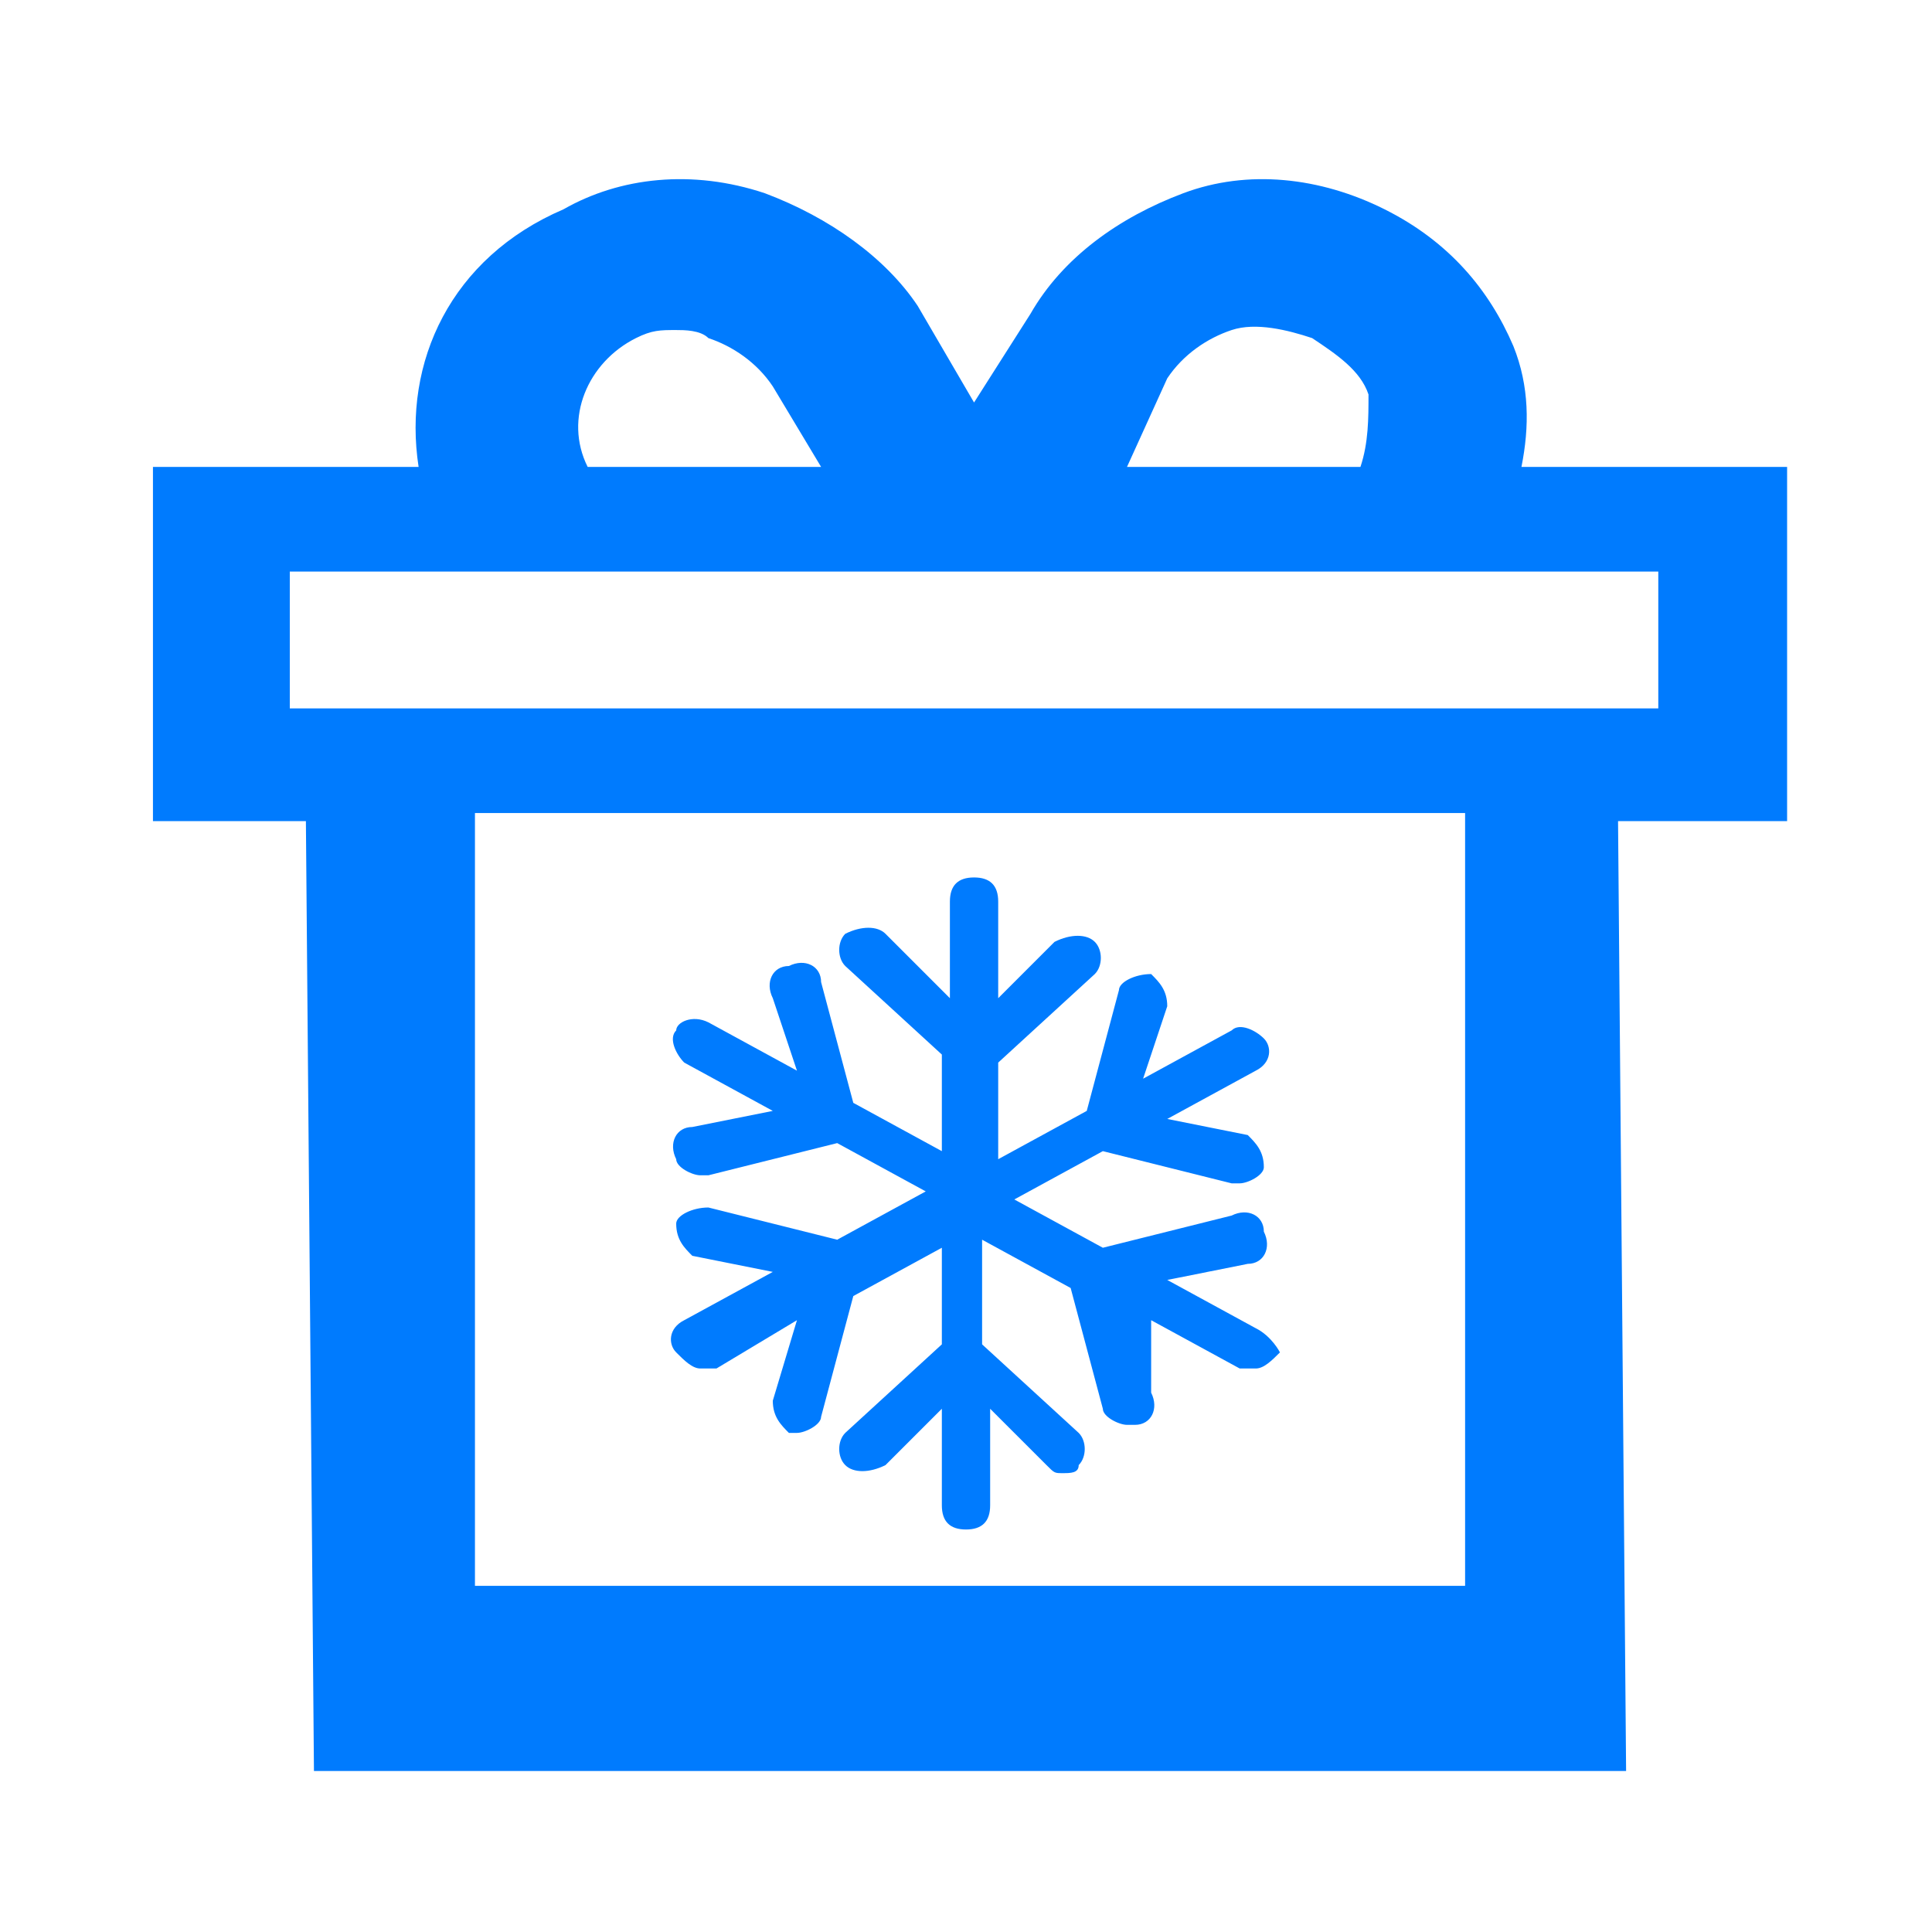
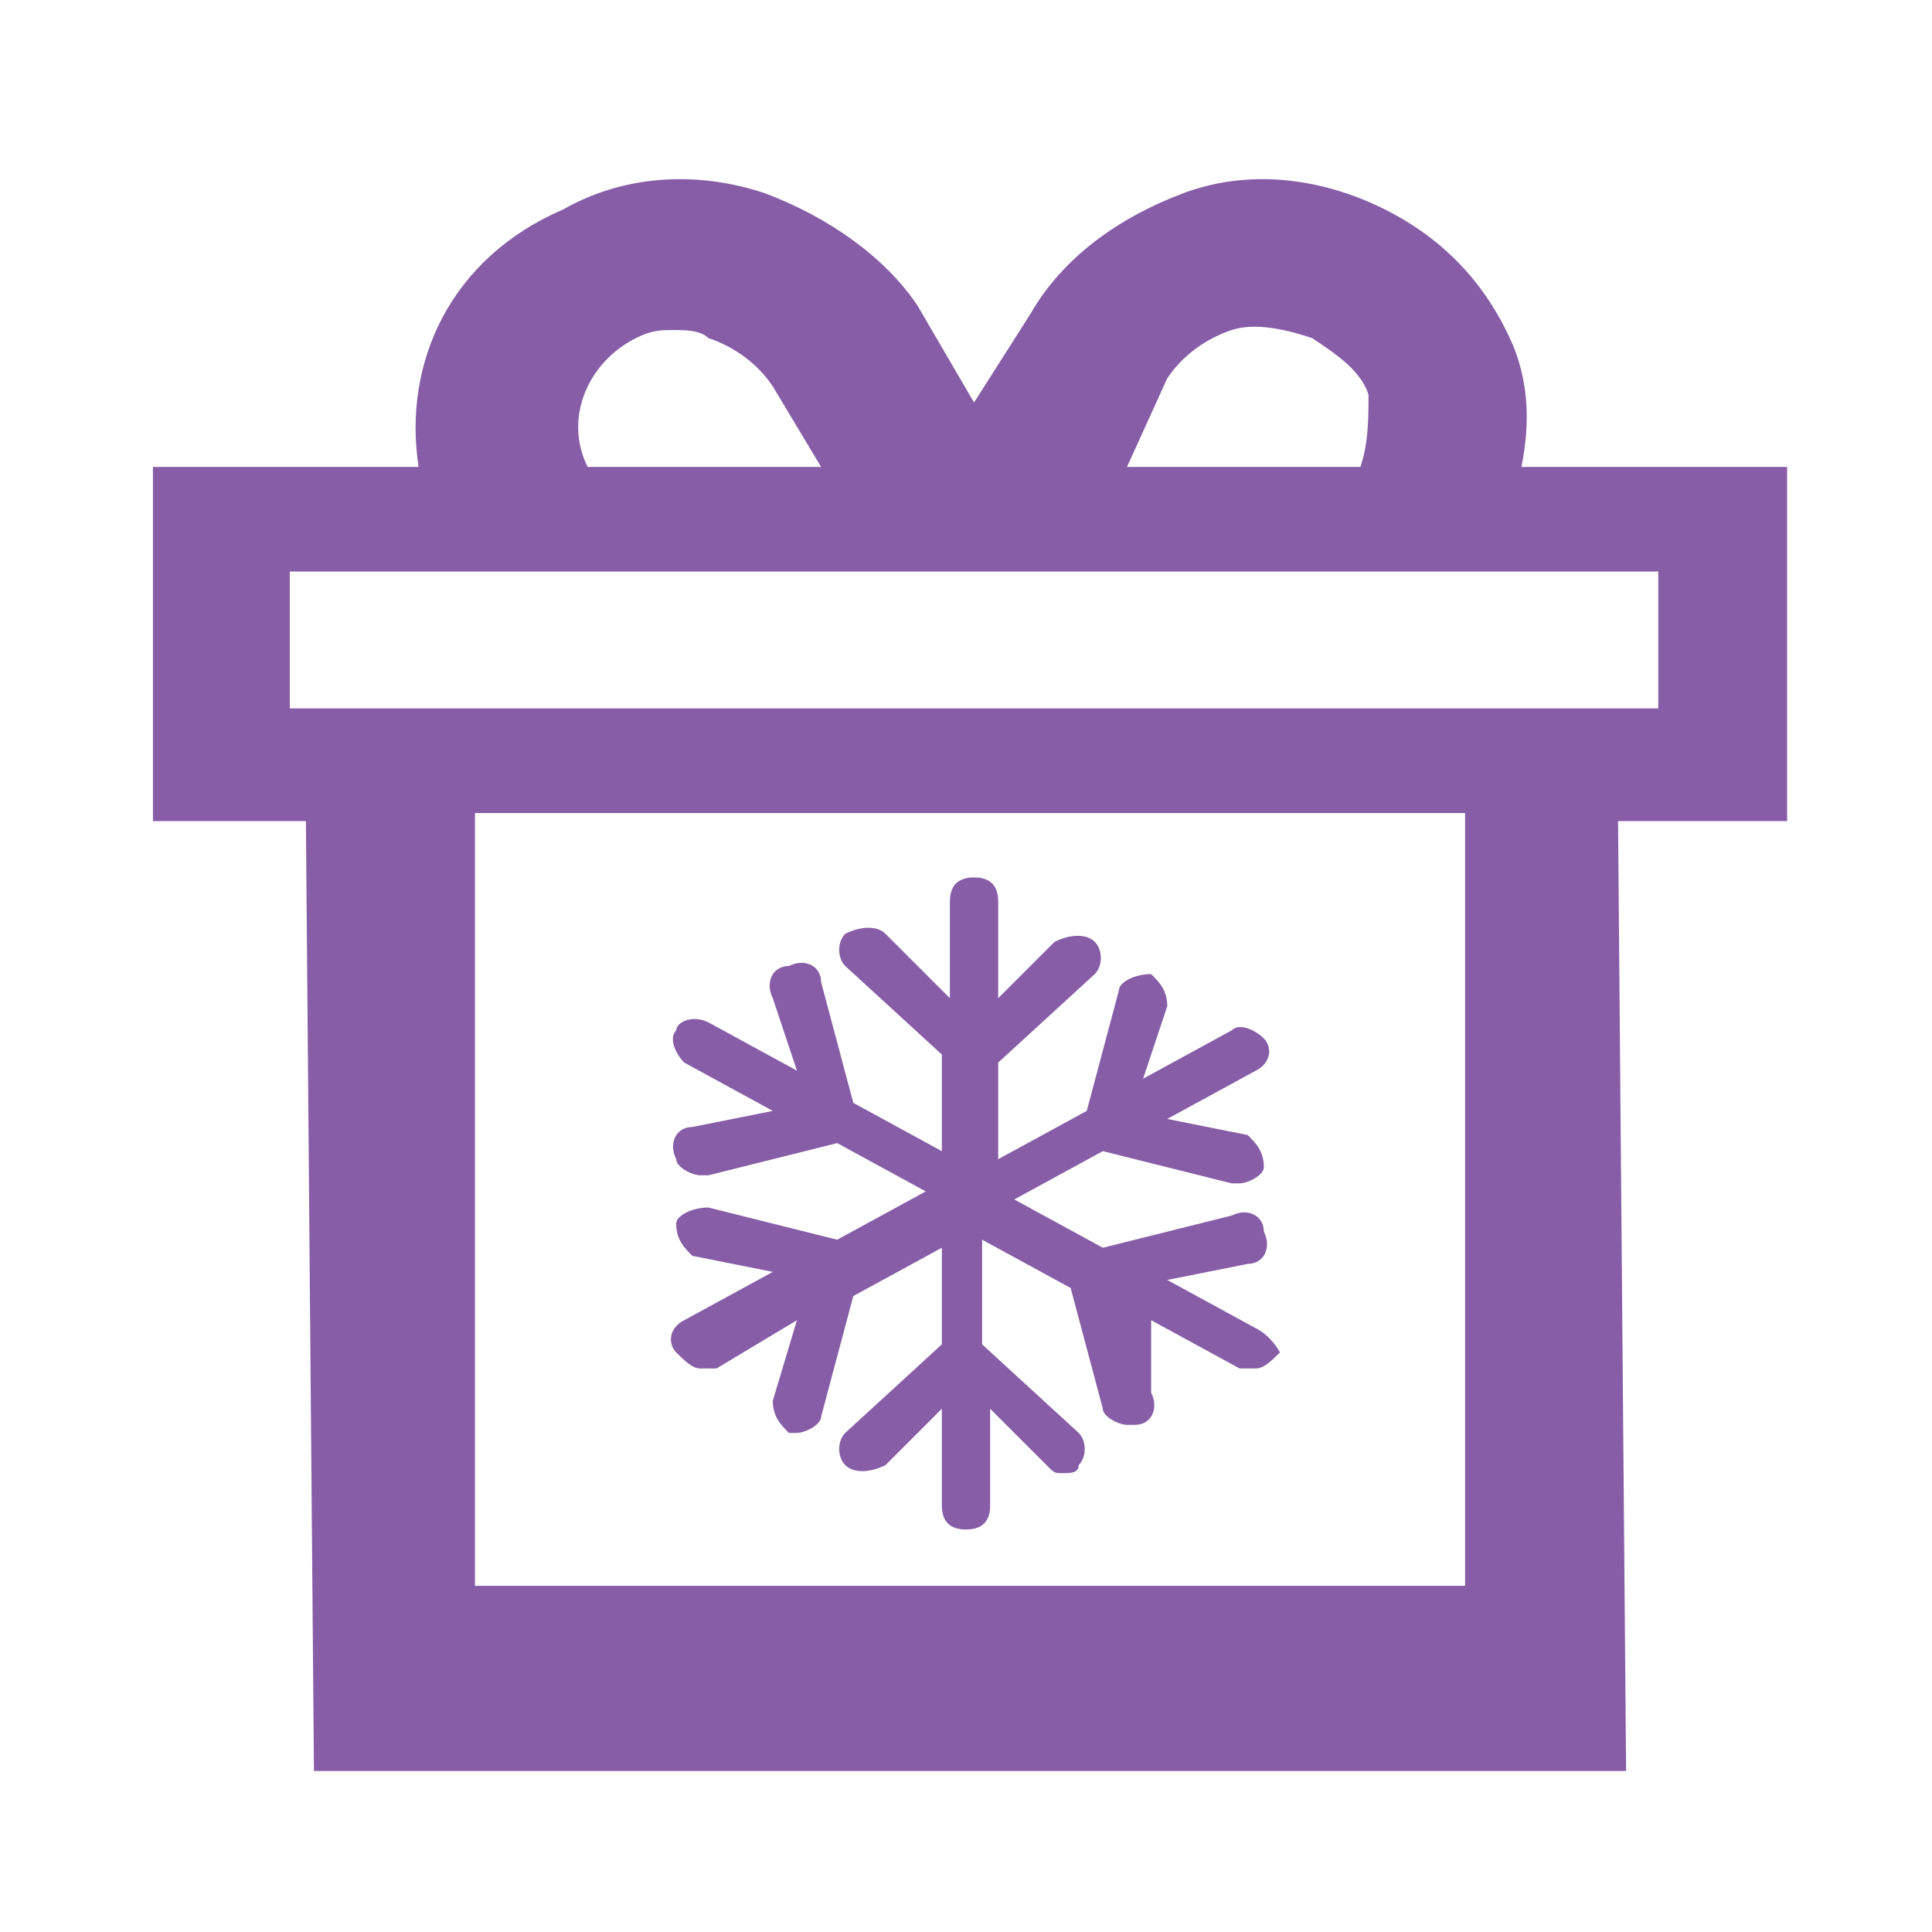
<svg xmlns="http://www.w3.org/2000/svg" version="1.1" id="ic-transaction-staked" x="0px" y="0px" viewBox="0 0 24 24" style="enable-background:new 0 0 24 24;" xml:space="preserve">
  <style type="text/css">
	.st0{fill:#007BFE;}
	.st1{fill:none;}
- 	.st2{fill:#007BFE;}
+ 	.st2{fill:#875DA7;}
</style>
  <g>
    <path class="st0" d="M18.3,13L18.3,13L18.3,13z" />
  </g>
-   <path class="st1" d="M10.2,5.8l-0.6-1C9.5,4.5,9.2,4.2,8.9,4.1c-0.1,0-0.3-0.1-0.4-0.1c-0.2,0-0.4,0-0.5,0.1C7.3,4.5,7,5.2,7.3,5.8  H10.2z" />
-   <path class="st1" d="M16.9,4.9c-0.1-0.3-0.4-0.6-0.7-0.7C16,4.1,15.6,4,15.3,4.1c-0.3,0.1-0.6,0.3-0.8,0.6l-0.6,1h2.9  C17,5.5,17,5.2,16.9,4.9z" />
+   <path class="st1" d="M10.2,5.8l-0.6-1C9.5,4.5,9.2,4.2,8.9,4.1C8.8,4.1,8.6,4,8.5,4C8.3,4,8.1,4,8,4.1C7.3,4.5,7,5.2,7.3,5.8H10.2z" />
+   <path class="st1" d="M16.9,4.9c-0.1-0.3-0.4-0.6-0.7-0.7C16,4.1,15.6,4,15.3,4.1s-0.6,0.3-0.8,0.6l-0.6,1h2.9  C17,5.5,17,5.2,16.9,4.9z" />
  <rect x="5.9" y="10.1" class="st1" width="12.3" height="9.6" />
  <rect x="3.6" y="7.1" class="st1" width="17" height="1.6" />
-   <g>
-     <path class="st1" d="M10.2,5.8l-0.6-1C9.5,4.5,9.2,4.2,8.9,4.1c-0.1,0-0.3-0.1-0.4-0.1c-0.2,0-0.4,0-0.5,0.1C7.3,4.5,7,5.2,7.3,5.8   H10.2z" />
-     <path class="st1" d="M16.9,4.9c-0.1-0.3-0.4-0.6-0.7-0.7C16,4.1,15.6,4,15.3,4.1c-0.3,0.1-0.6,0.3-0.8,0.6l-0.6,1h2.9   C17,5.5,17,5.2,16.9,4.9z" />
-     <rect x="5.9" y="10.1" class="st1" width="12.3" height="9.6" />
-     <path class="st2" d="M22.2,5.8h-3.3C19,5.3,19,4.8,18.8,4.3C18.5,3.6,18,3,17.2,2.6c-0.8-0.4-1.7-0.5-2.5-0.2   c-0.8,0.3-1.5,0.8-1.9,1.5L12.1,5l-0.7-1.2C11,3.2,10.3,2.7,9.5,2.4C8.6,2.1,7.7,2.2,7,2.6C5.6,3.2,5,4.5,5.2,5.8H1.9v4.4h1.9   l0.1,11.8h16.3l-0.1-11.8h2.1V5.8z M14.5,4.7c0.2-0.3,0.5-0.5,0.8-0.6C15.6,4,16,4.1,16.3,4.2c0.3,0.2,0.6,0.4,0.7,0.7   C17,5.2,17,5.5,16.9,5.8h-2.9L14.5,4.7z M7.9,4.2c0.2-0.1,0.3-0.1,0.5-0.1c0.1,0,0.3,0,0.4,0.1c0.3,0.1,0.6,0.3,0.8,0.6l0.6,1H7.3   C7,5.2,7.3,4.5,7.9,4.2z M18.2,19.7H5.9v-9.6h12.3V19.7z M20.6,8.8h-17V7.1h17V8.8z" />
-   </g>
-   <path class="st2" d="M15.6,16.5l-1.1-0.6l1-0.2c0.2,0,0.3-0.2,0.2-0.4c0-0.2-0.2-0.3-0.4-0.2l-1.6,0.4l-1.1-0.6l1.1-0.6l1.6,0.4h0.1  c0.1,0,0.3-0.1,0.3-0.2c0-0.2-0.1-0.3-0.2-0.4l-1-0.2l1.1-0.6c0.2-0.1,0.2-0.3,0.1-0.4c-0.1-0.1-0.3-0.2-0.4-0.1l-1.1,0.6l0.3-0.9  c0-0.2-0.1-0.3-0.2-0.4c-0.2,0-0.4,0.1-0.4,0.2l-0.4,1.5l-1.1,0.6v-1.2l1.2-1.1c0.1-0.1,0.1-0.3,0-0.4c-0.1-0.1-0.3-0.1-0.5,0  l-0.7,0.7v-1.2c0-0.2-0.1-0.3-0.3-0.3s-0.3,0.1-0.3,0.3v1.2L11,11.6c-0.1-0.1-0.3-0.1-0.5,0c-0.1,0.1-0.1,0.3,0,0.4l1.2,1.1v1.2  l-1.1-0.6l-0.4-1.5c0-0.2-0.2-0.3-0.4-0.2c-0.2,0-0.3,0.2-0.2,0.4l0.3,0.9l-1.1-0.6c-0.2-0.1-0.4,0-0.4,0.1c-0.1,0.1,0,0.3,0.1,0.4  l1.1,0.6l-1,0.2c-0.2,0-0.3,0.2-0.2,0.4c0,0.1,0.2,0.2,0.3,0.2h0.1l1.6-0.4l1.1,0.6l-1.1,0.6L8.8,15c-0.2,0-0.4,0.1-0.4,0.2  c0,0.2,0.1,0.3,0.2,0.4l1,0.2l-1.1,0.6c-0.2,0.1-0.2,0.3-0.1,0.4C8.5,16.9,8.6,17,8.7,17s0.1,0,0.2,0l1-0.6l-0.3,1  c0,0.2,0.1,0.3,0.2,0.4h0.1c0.1,0,0.3-0.1,0.3-0.2l0.4-1.5l1.1-0.6v1.2l-1.2,1.1c-0.1,0.1-0.1,0.3,0,0.4s0.3,0.1,0.5,0l0.7-0.7v1.2  c0,0.2,0.1,0.3,0.3,0.3s0.3-0.1,0.3-0.3v-1.2l0.7,0.7c0.1,0.1,0.1,0.1,0.2,0.1c0.1,0,0.2,0,0.2-0.1c0.1-0.1,0.1-0.3,0-0.4l-1.2-1.1  v-1.3l1.1,0.6l0.4,1.5c0,0.1,0.2,0.2,0.3,0.2h0.1c0.2,0,0.3-0.2,0.2-0.4l0-0.9l1.1,0.6c0.1,0,0.1,0,0.2,0c0.1,0,0.2-0.1,0.3-0.2  C15.9,16.8,15.8,16.6,15.6,16.5z" />
+   <path class="st1" d="M10.2,5.8l-0.6-1C9.5,4.5,9.2,4.2,8.9,4.1C8.8,4.1,8.6,4,8.5,4C8.3,4,8.1,4,8,4.1C7.3,4.5,7,5.2,7.3,5.8H10.2z" />
+   <path class="st1" d="M16.9,4.9c-0.1-0.3-0.4-0.6-0.7-0.7C16,4.1,15.6,4,15.3,4.1s-0.6,0.3-0.8,0.6l-0.6,1h2.9  C17,5.5,17,5.2,16.9,4.9z" />
+   <rect x="5.9" y="10.1" class="st1" width="12.3" height="9.6" />
+   <path class="st2" d="M22.2,5.8h-3.3c0.1-0.5,0.1-1-0.1-1.5C18.5,3.6,18,3,17.2,2.6s-1.7-0.5-2.5-0.2s-1.5,0.8-1.9,1.5L12.1,5  l-0.7-1.2C11,3.2,10.3,2.7,9.5,2.4C8.6,2.1,7.7,2.2,7,2.6C5.6,3.2,5,4.5,5.2,5.8H1.9v4.4h1.9L3.9,22h16.3l-0.1-11.8h2.1  C22.2,10.2,22.2,5.8,22.2,5.8z M14.5,4.7c0.2-0.3,0.5-0.5,0.8-0.6s0.7,0,1,0.1c0.3,0.2,0.6,0.4,0.7,0.7c0,0.3,0,0.6-0.1,0.9H14  L14.5,4.7z M7.9,4.2c0.2-0.1,0.3-0.1,0.5-0.1c0.1,0,0.3,0,0.4,0.1c0.3,0.1,0.6,0.3,0.8,0.6l0.6,1H7.3C7,5.2,7.3,4.5,7.9,4.2z   M18.2,19.7H5.9v-9.6h12.3V19.7z M20.6,8.8h-17V7.1h17V8.8z" />
+   <path class="st2" d="M15.6,16.5l-1.1-0.6l1-0.2c0.2,0,0.3-0.2,0.2-0.4c0-0.2-0.2-0.3-0.4-0.2l-1.6,0.4l-1.1-0.6l1.1-0.6l1.6,0.4h0.1  c0.1,0,0.3-0.1,0.3-0.2c0-0.2-0.1-0.3-0.2-0.4l-1-0.2l1.1-0.6c0.2-0.1,0.2-0.3,0.1-0.4c-0.1-0.1-0.3-0.2-0.4-0.1l-1.1,0.6l0.3-0.9  c0-0.2-0.1-0.3-0.2-0.4c-0.2,0-0.4,0.1-0.4,0.2l-0.4,1.5l-1.1,0.6v-1.2l1.2-1.1c0.1-0.1,0.1-0.3,0-0.4c-0.1-0.1-0.3-0.1-0.5,0  l-0.7,0.7v-1.2c0-0.2-0.1-0.3-0.3-0.3s-0.3,0.1-0.3,0.3v1.2L11,11.6c-0.1-0.1-0.3-0.1-0.5,0c-0.1,0.1-0.1,0.3,0,0.4l1.2,1.1v1.2  l-1.1-0.6l-0.4-1.5c0-0.2-0.2-0.3-0.4-0.2c-0.2,0-0.3,0.2-0.2,0.4l0.3,0.9l-1.1-0.6c-0.2-0.1-0.4,0-0.4,0.1c-0.1,0.1,0,0.3,0.1,0.4  l1.1,0.6l-1,0.2c-0.2,0-0.3,0.2-0.2,0.4c0,0.1,0.2,0.2,0.3,0.2h0.1l1.6-0.4l1.1,0.6l-1.1,0.6L8.8,15c-0.2,0-0.4,0.1-0.4,0.2  c0,0.2,0.1,0.3,0.2,0.4l1,0.2l-1.1,0.6c-0.2,0.1-0.2,0.3-0.1,0.4C8.5,16.9,8.6,17,8.7,17s0.1,0,0.2,0l1-0.6l-0.3,1  c0,0.2,0.1,0.3,0.2,0.4h0.1c0.1,0,0.3-0.1,0.3-0.2l0.4-1.5l1.1-0.6v1.2l-1.2,1.1c-0.1,0.1-0.1,0.3,0,0.4s0.3,0.1,0.5,0l0.7-0.7v1.2  c0,0.2,0.1,0.3,0.3,0.3s0.3-0.1,0.3-0.3v-1.2l0.7,0.7c0.1,0.1,0.1,0.1,0.2,0.1c0.1,0,0.2,0,0.2-0.1c0.1-0.1,0.1-0.3,0-0.4l-1.2-1.1  v-1.3l1.1,0.6l0.4,1.5c0,0.1,0.2,0.2,0.3,0.2h0.1c0.2,0,0.3-0.2,0.2-0.4v-0.9l1.1,0.6c0.1,0,0.1,0,0.2,0c0.1,0,0.2-0.1,0.3-0.2  C15.9,16.8,15.8,16.6,15.6,16.5z" />
</svg>
